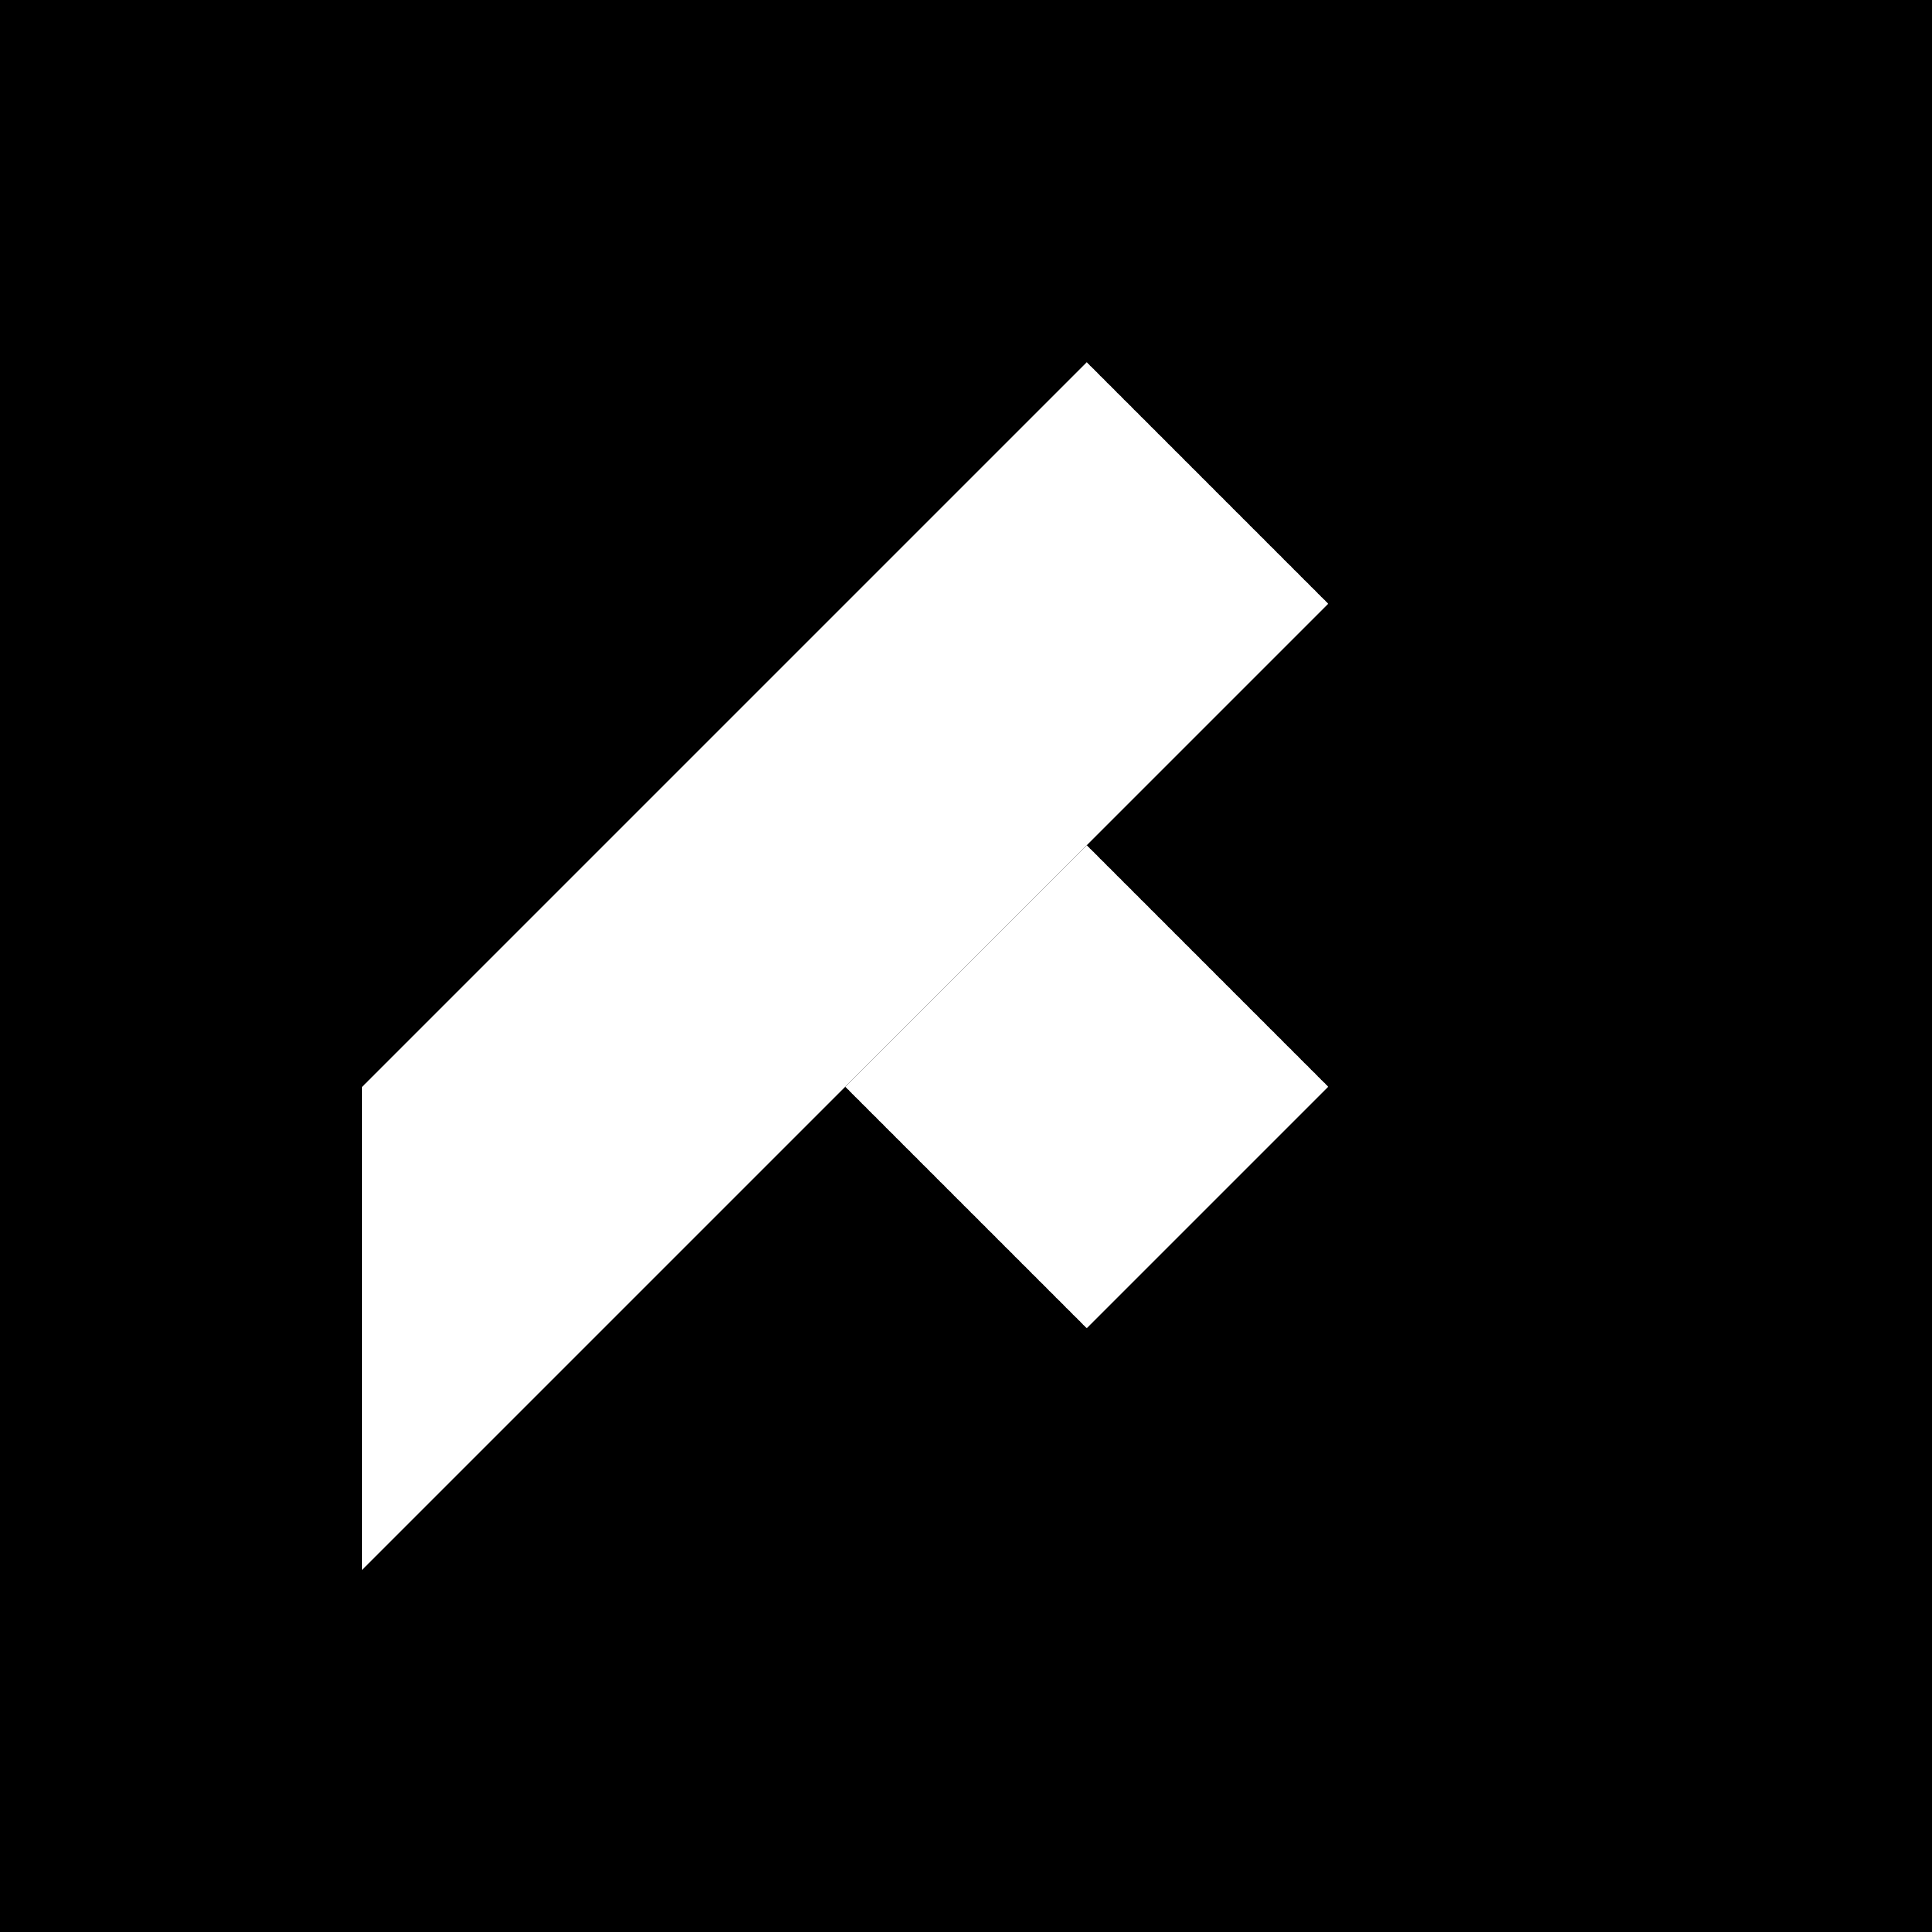
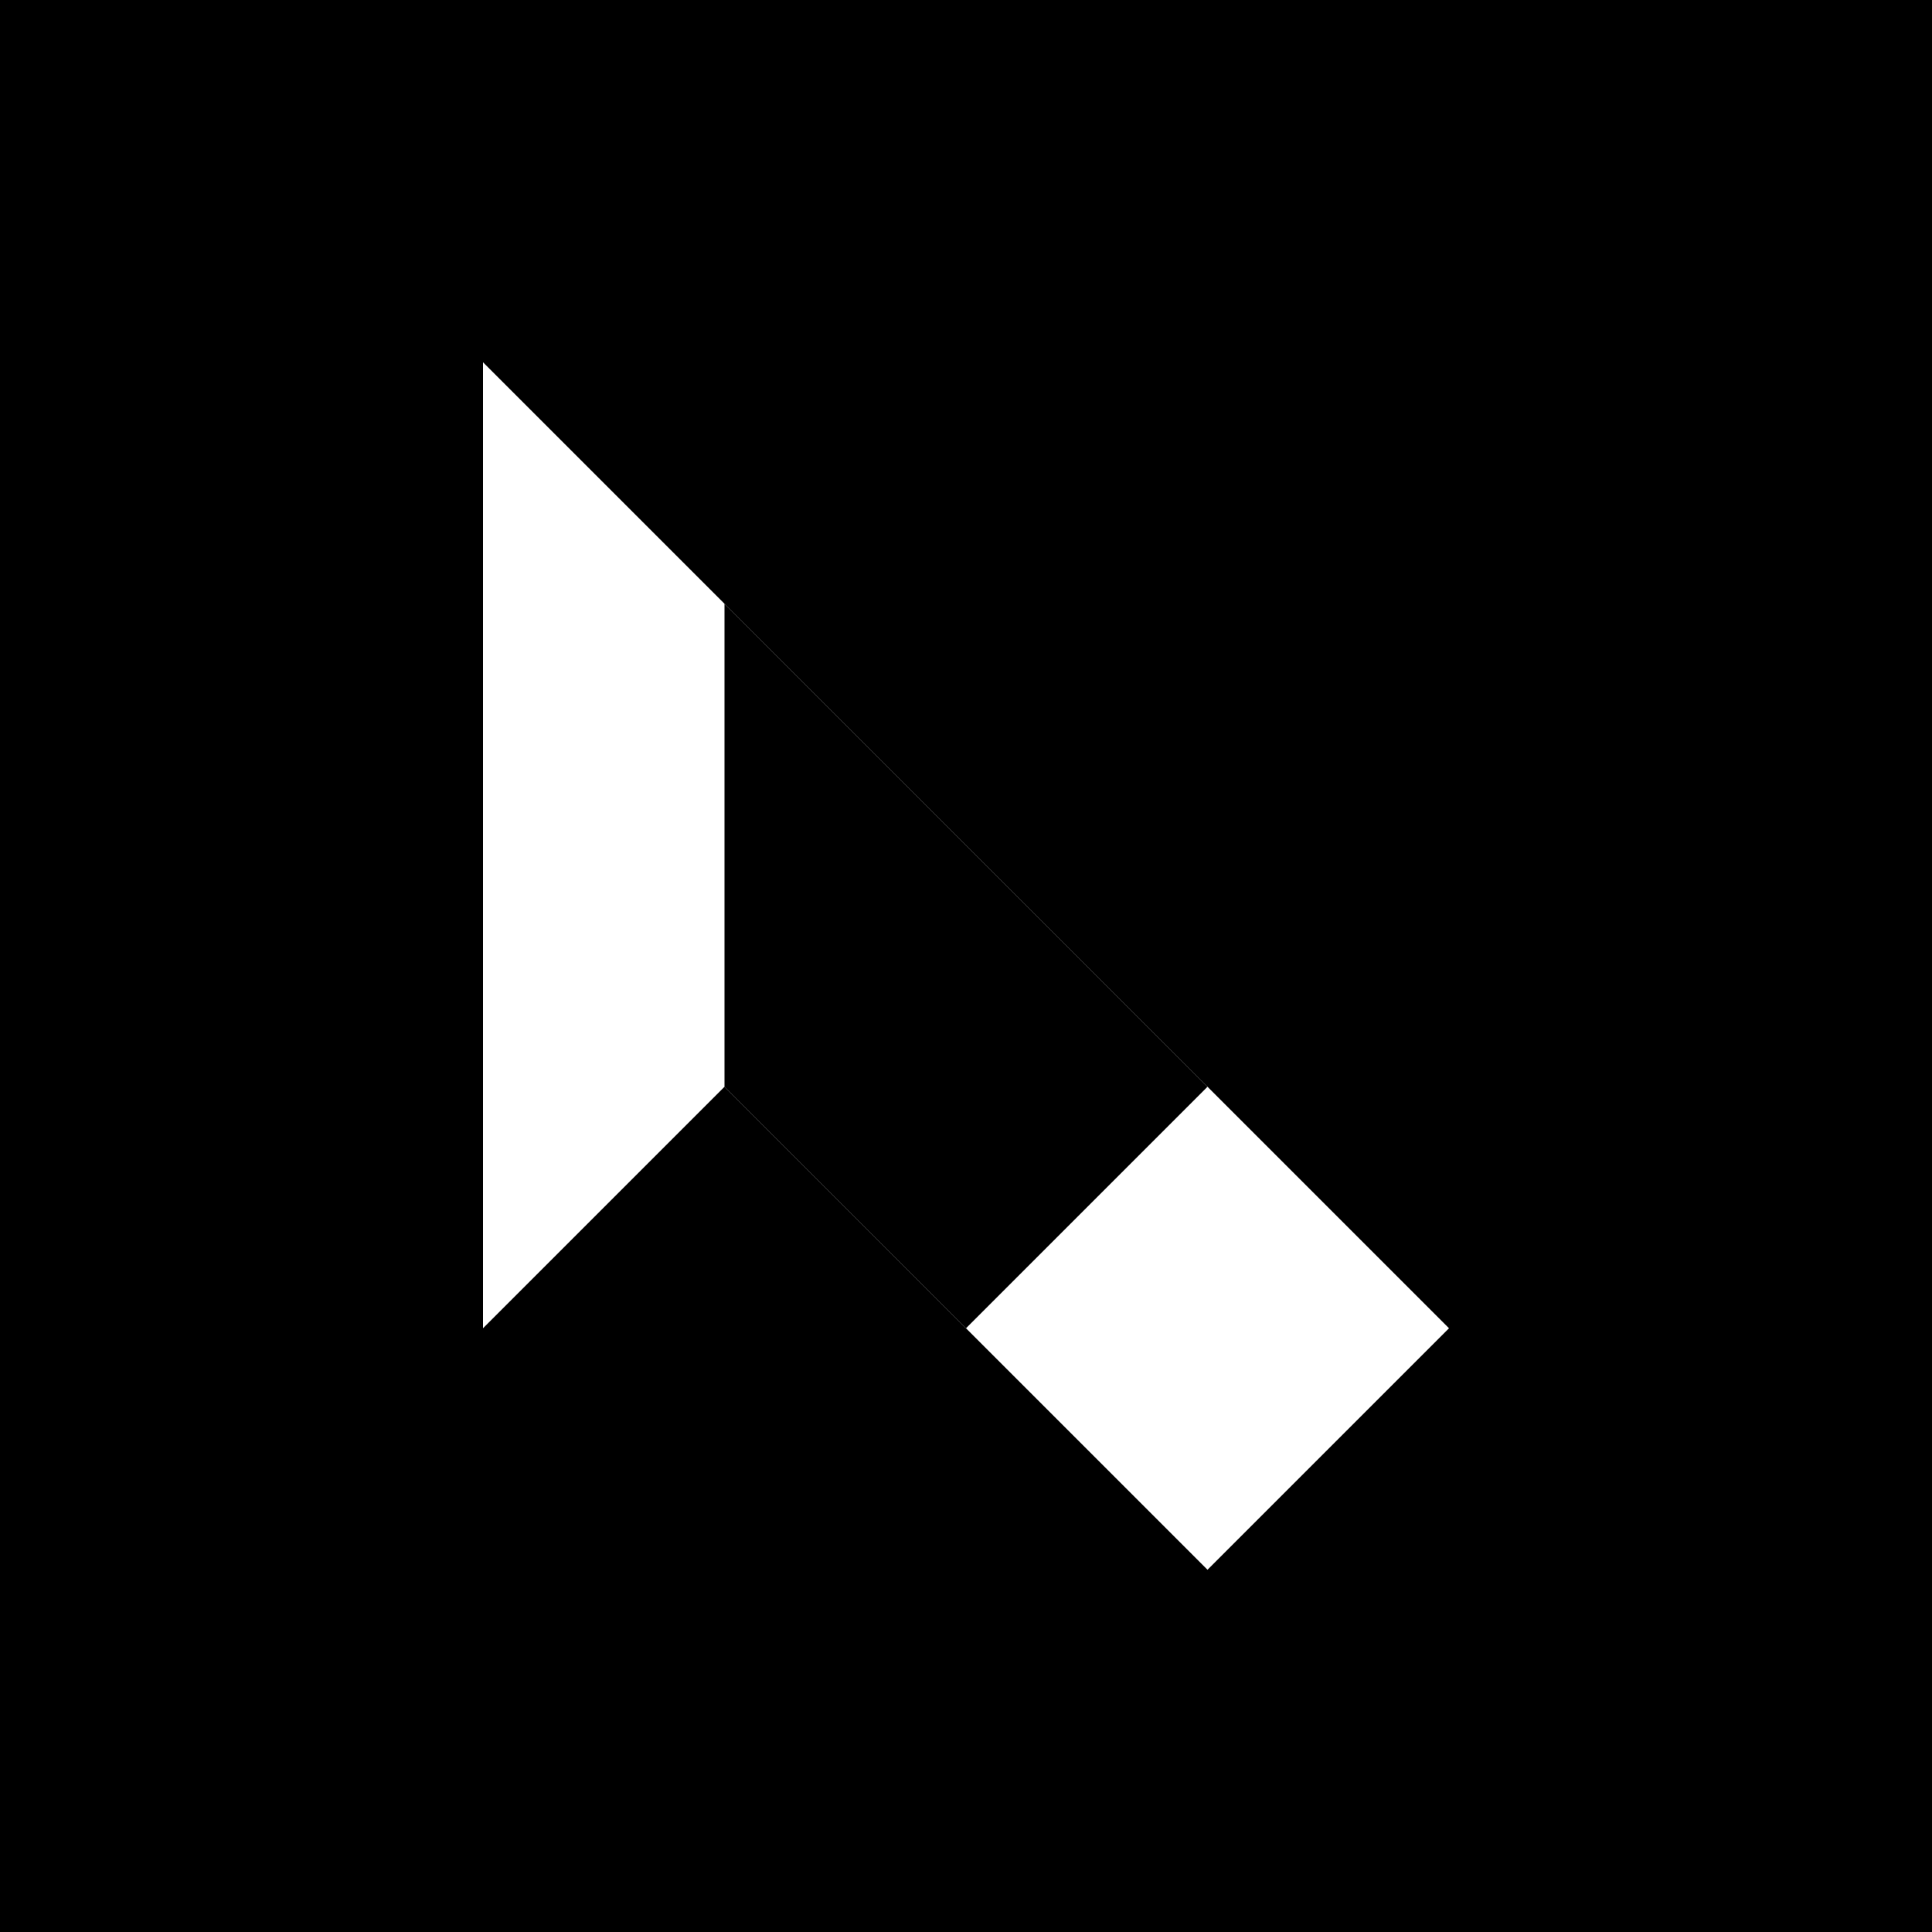
<svg xmlns="http://www.w3.org/2000/svg" width="32" height="32" viewBox="0 0 32 32" fill="none">
  <rect width="32" height="32" fill="#000000" />
-   <path d="M6 26L26 6L22 10L18 6L6 18V26Z" fill="#FFFFFF" />
-   <path d="M10 22L22 10L18 14L10 22Z" fill="#000000" />
-   <path d="M14 18L18 14L22 18L18 22L14 18Z" fill="#FFFFFF" />
+   <path d="M8 6L24 22L20 26L12 18L8 22V6Z" fill="#FFFFFF" />
+   <path d="M12 10L20 18L16 22L12 18V10Z" fill="#000000" />
</svg>
